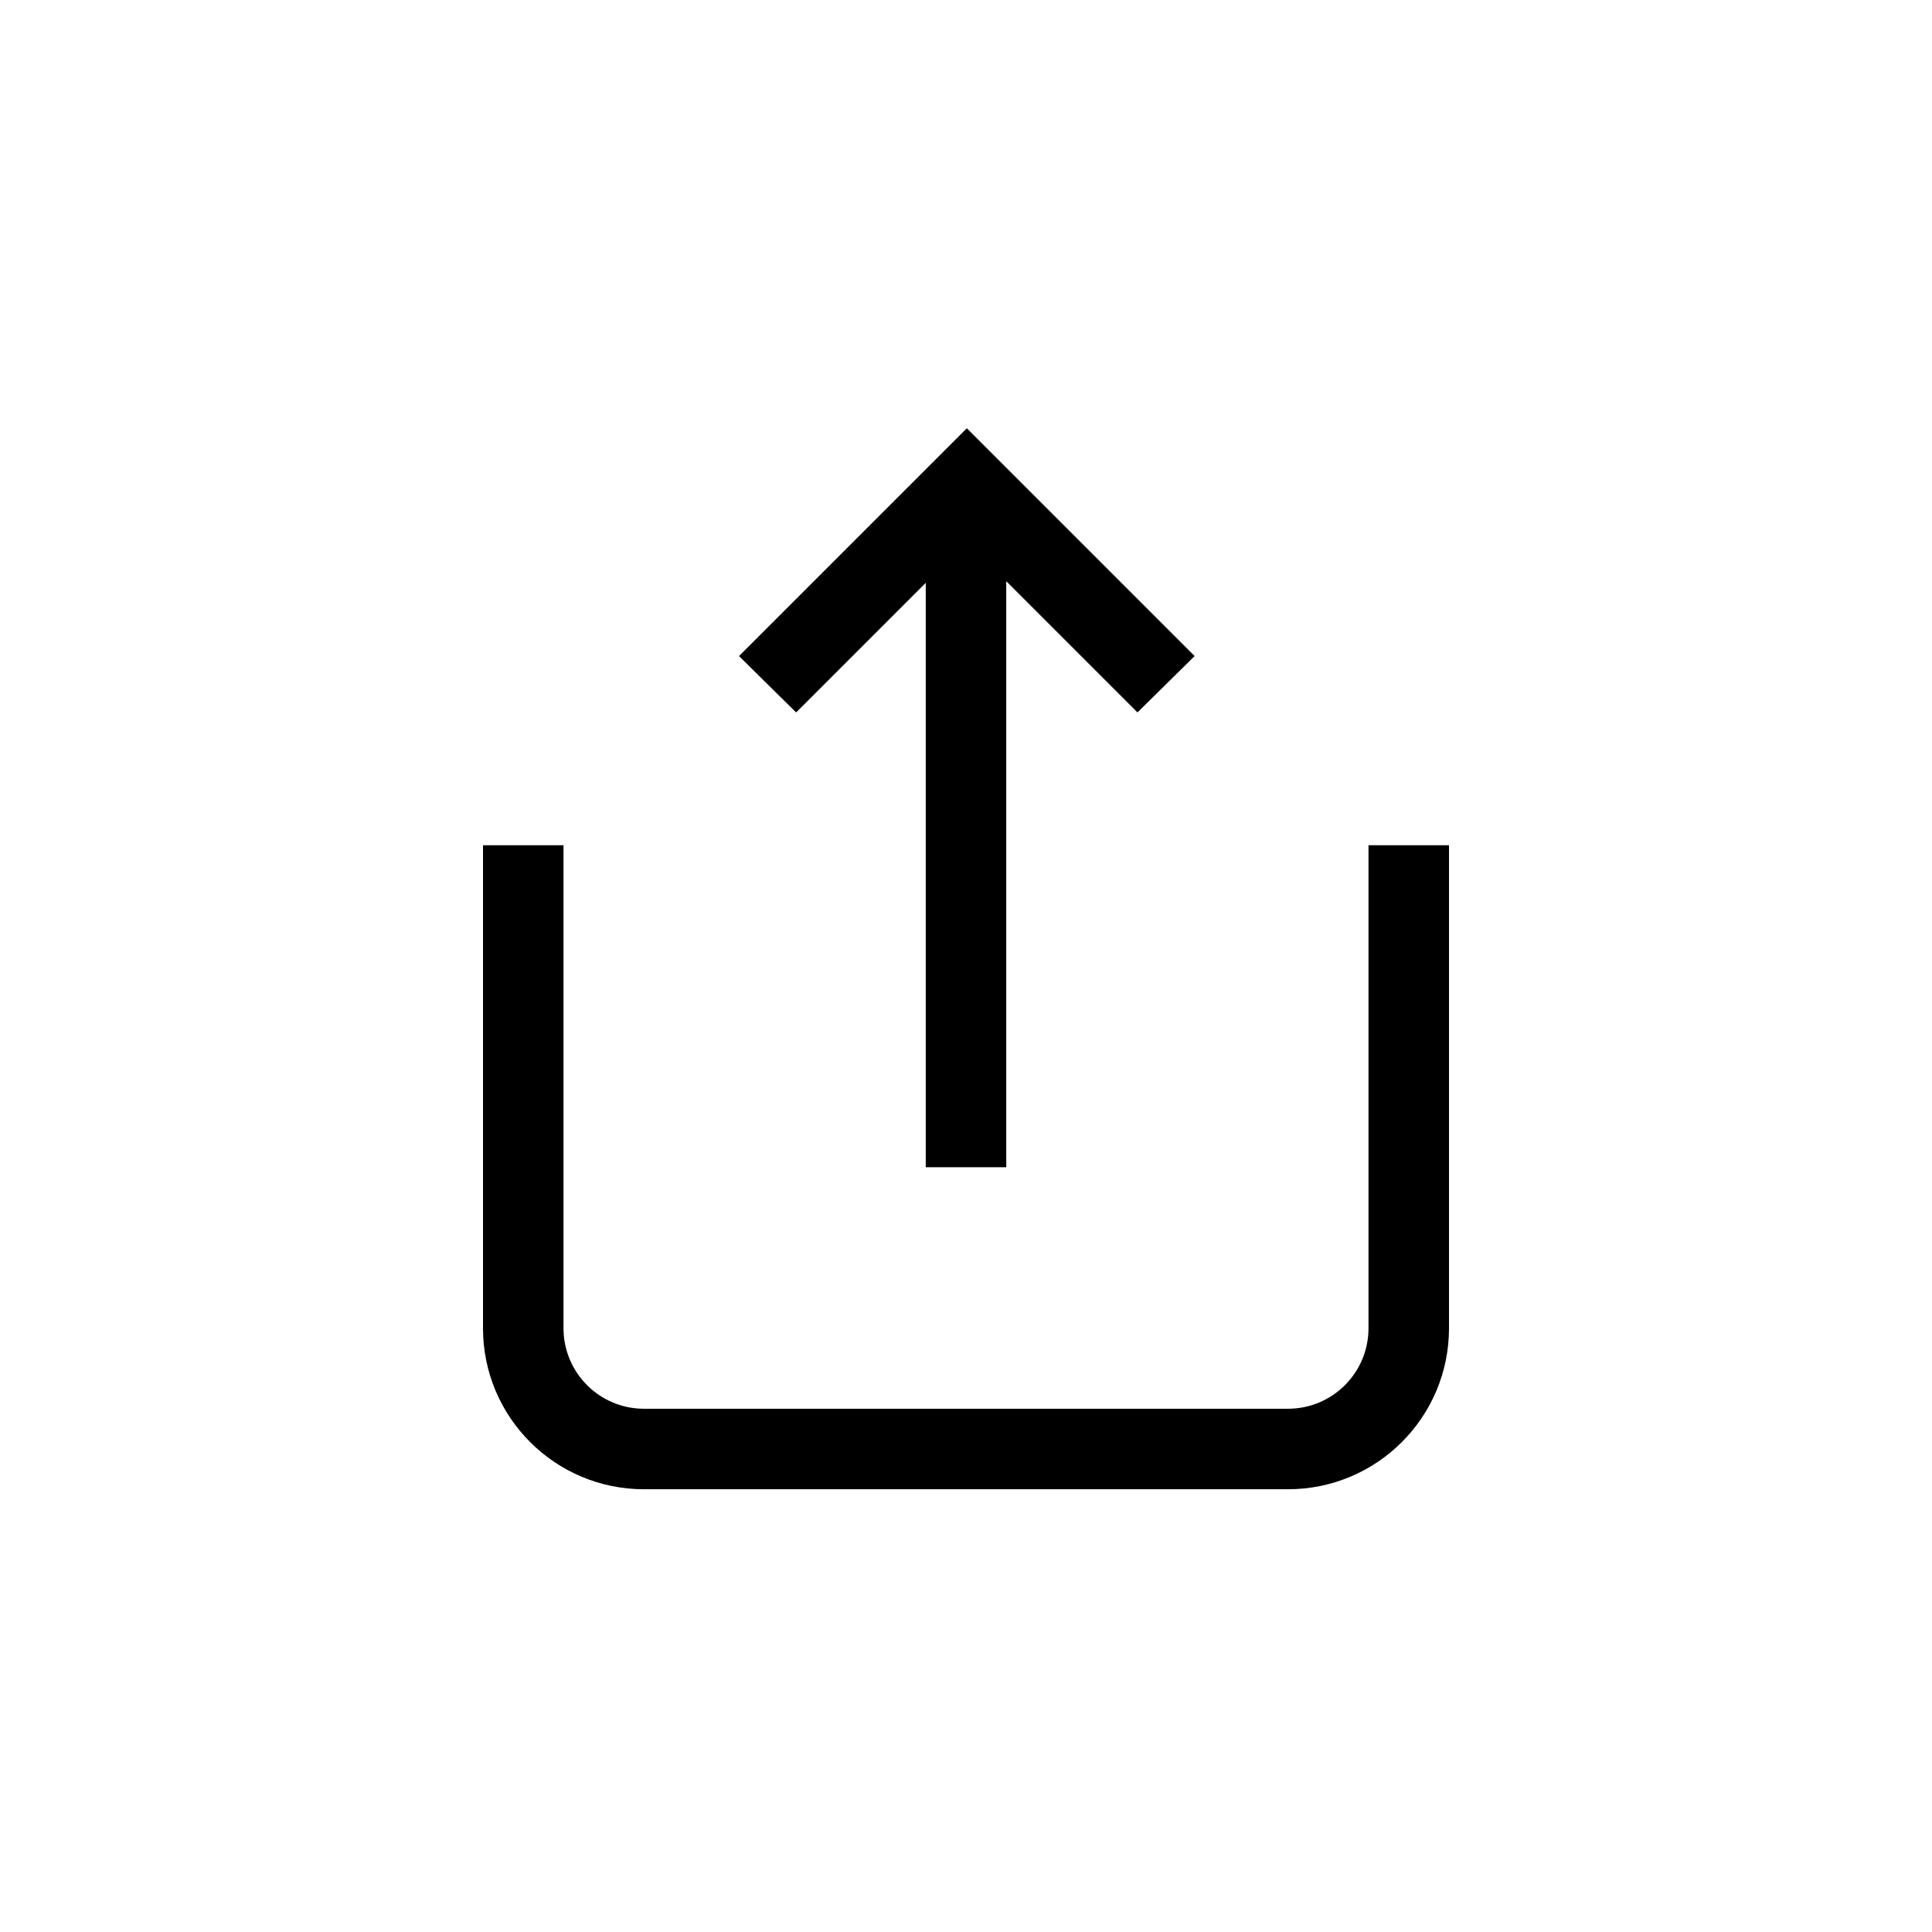
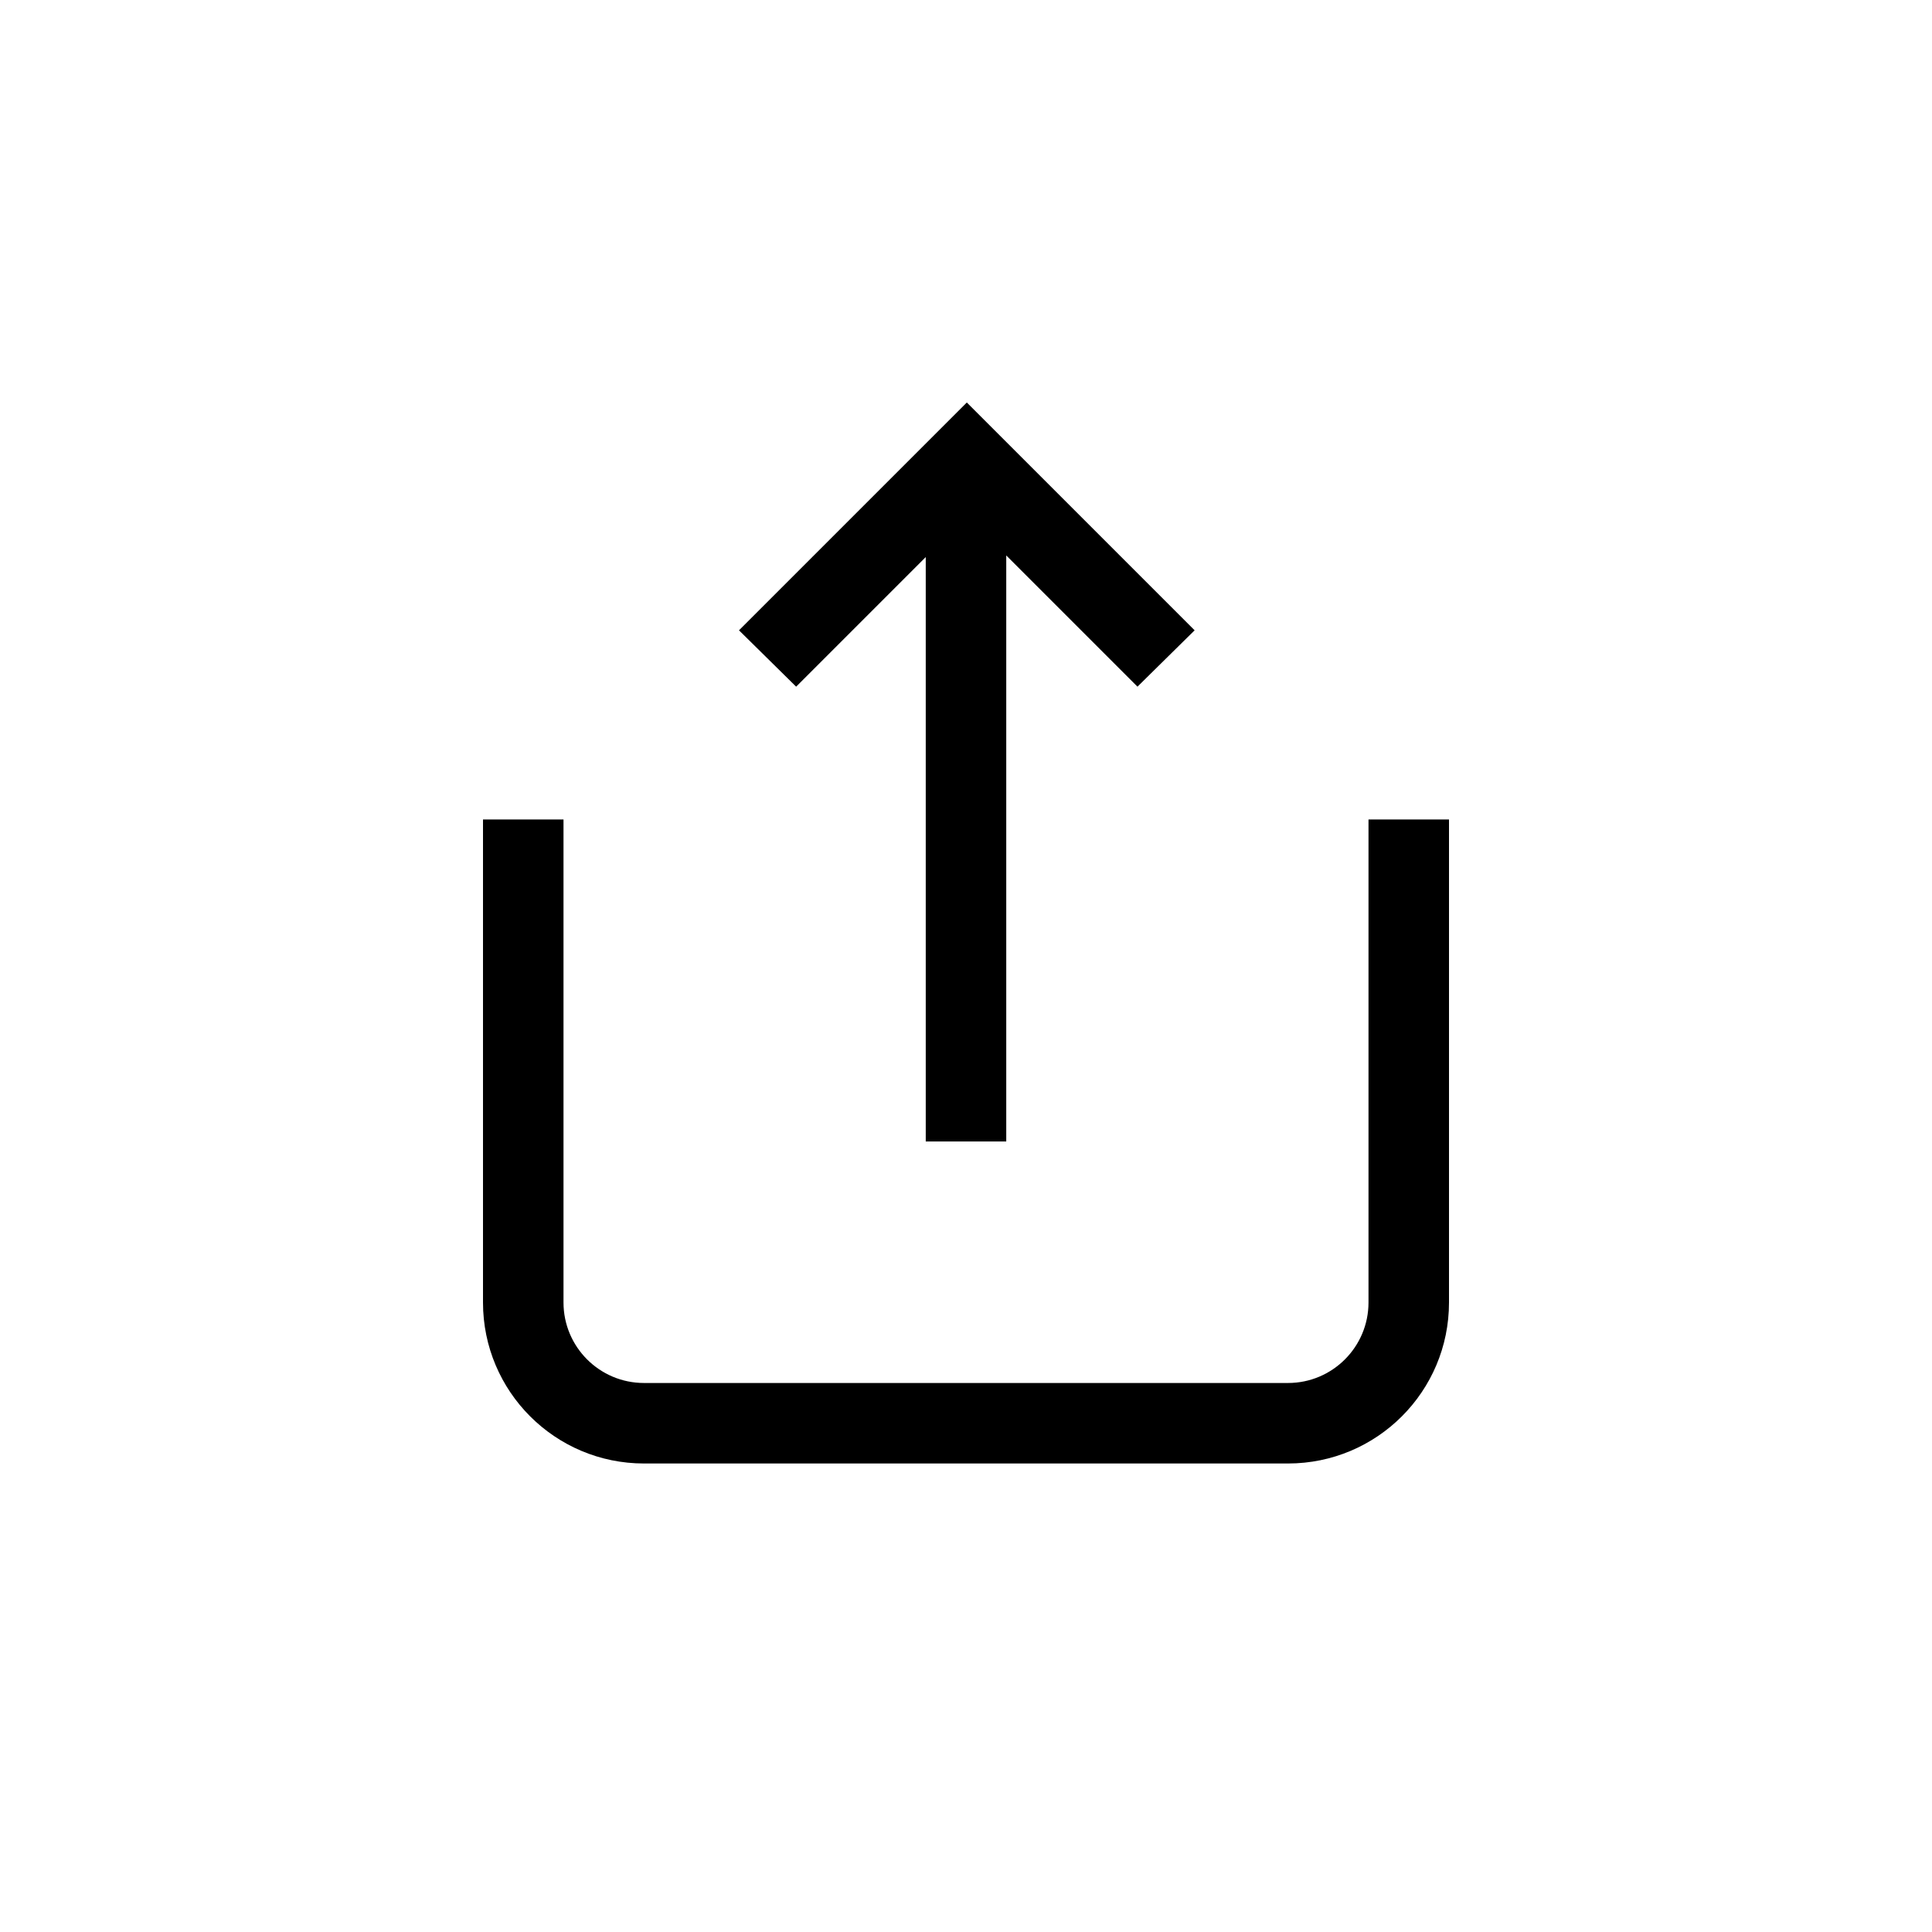
- <svg xmlns="http://www.w3.org/2000/svg" id="target" viewBox="0 0 24 24">
-   <polygon points="11.5 7.24 11.5 14.5 12.5 14.5 12.5 7.22 14.13 8.85 14.84 8.15 12.01 5.32 9.18 8.15 9.89 8.85 11.5 7.24" />
-   <path d="M17,10.5v6a1,1,0,0,1-1,1H8a1,1,0,0,1-1-1v-6H6v6a2,2,0,0,0,2,2h8a2,2,0,0,0,2-2v-6Z" />
+ <svg xmlns="http://www.w3.org/2000/svg" width="24px" height="24px" viewBox="0 0 24 24" version="1.1">
+   <defs />
+   <g id="Page-1" stroke="none" stroke-width="1" fill="none" fill-rule="evenodd">
+     <g id="Share-ios">
+       <rect id="24x24" x="0" y="0" width="24" height="24" />
+       <path d="M11.5,6.92 L9.89,8.53 L9.18,7.83 L12.01,5 L14.84,7.83 L14.13,8.53 L12.5,6.9 L12.5,14.18 L11.5,14.18 L11.5,6.92 Z M17,10.18 L18,10.18 L18,16.18 C18,17.285 17.105,18.18 16,18.18 L8,18.18 C6.895,18.18 6,17.285 6,16.18 L6,10.18 L7,10.18 L7,16.18 C7,16.732 7.448,17.18 8,17.18 L16,17.18 C16.552,17.18 17,16.732 17,16.18 L17,10.18 Z" id="Combined-Shape" fill="#000000" fill-rule="nonzero" />
+     </g>
+   </g>
</svg>
